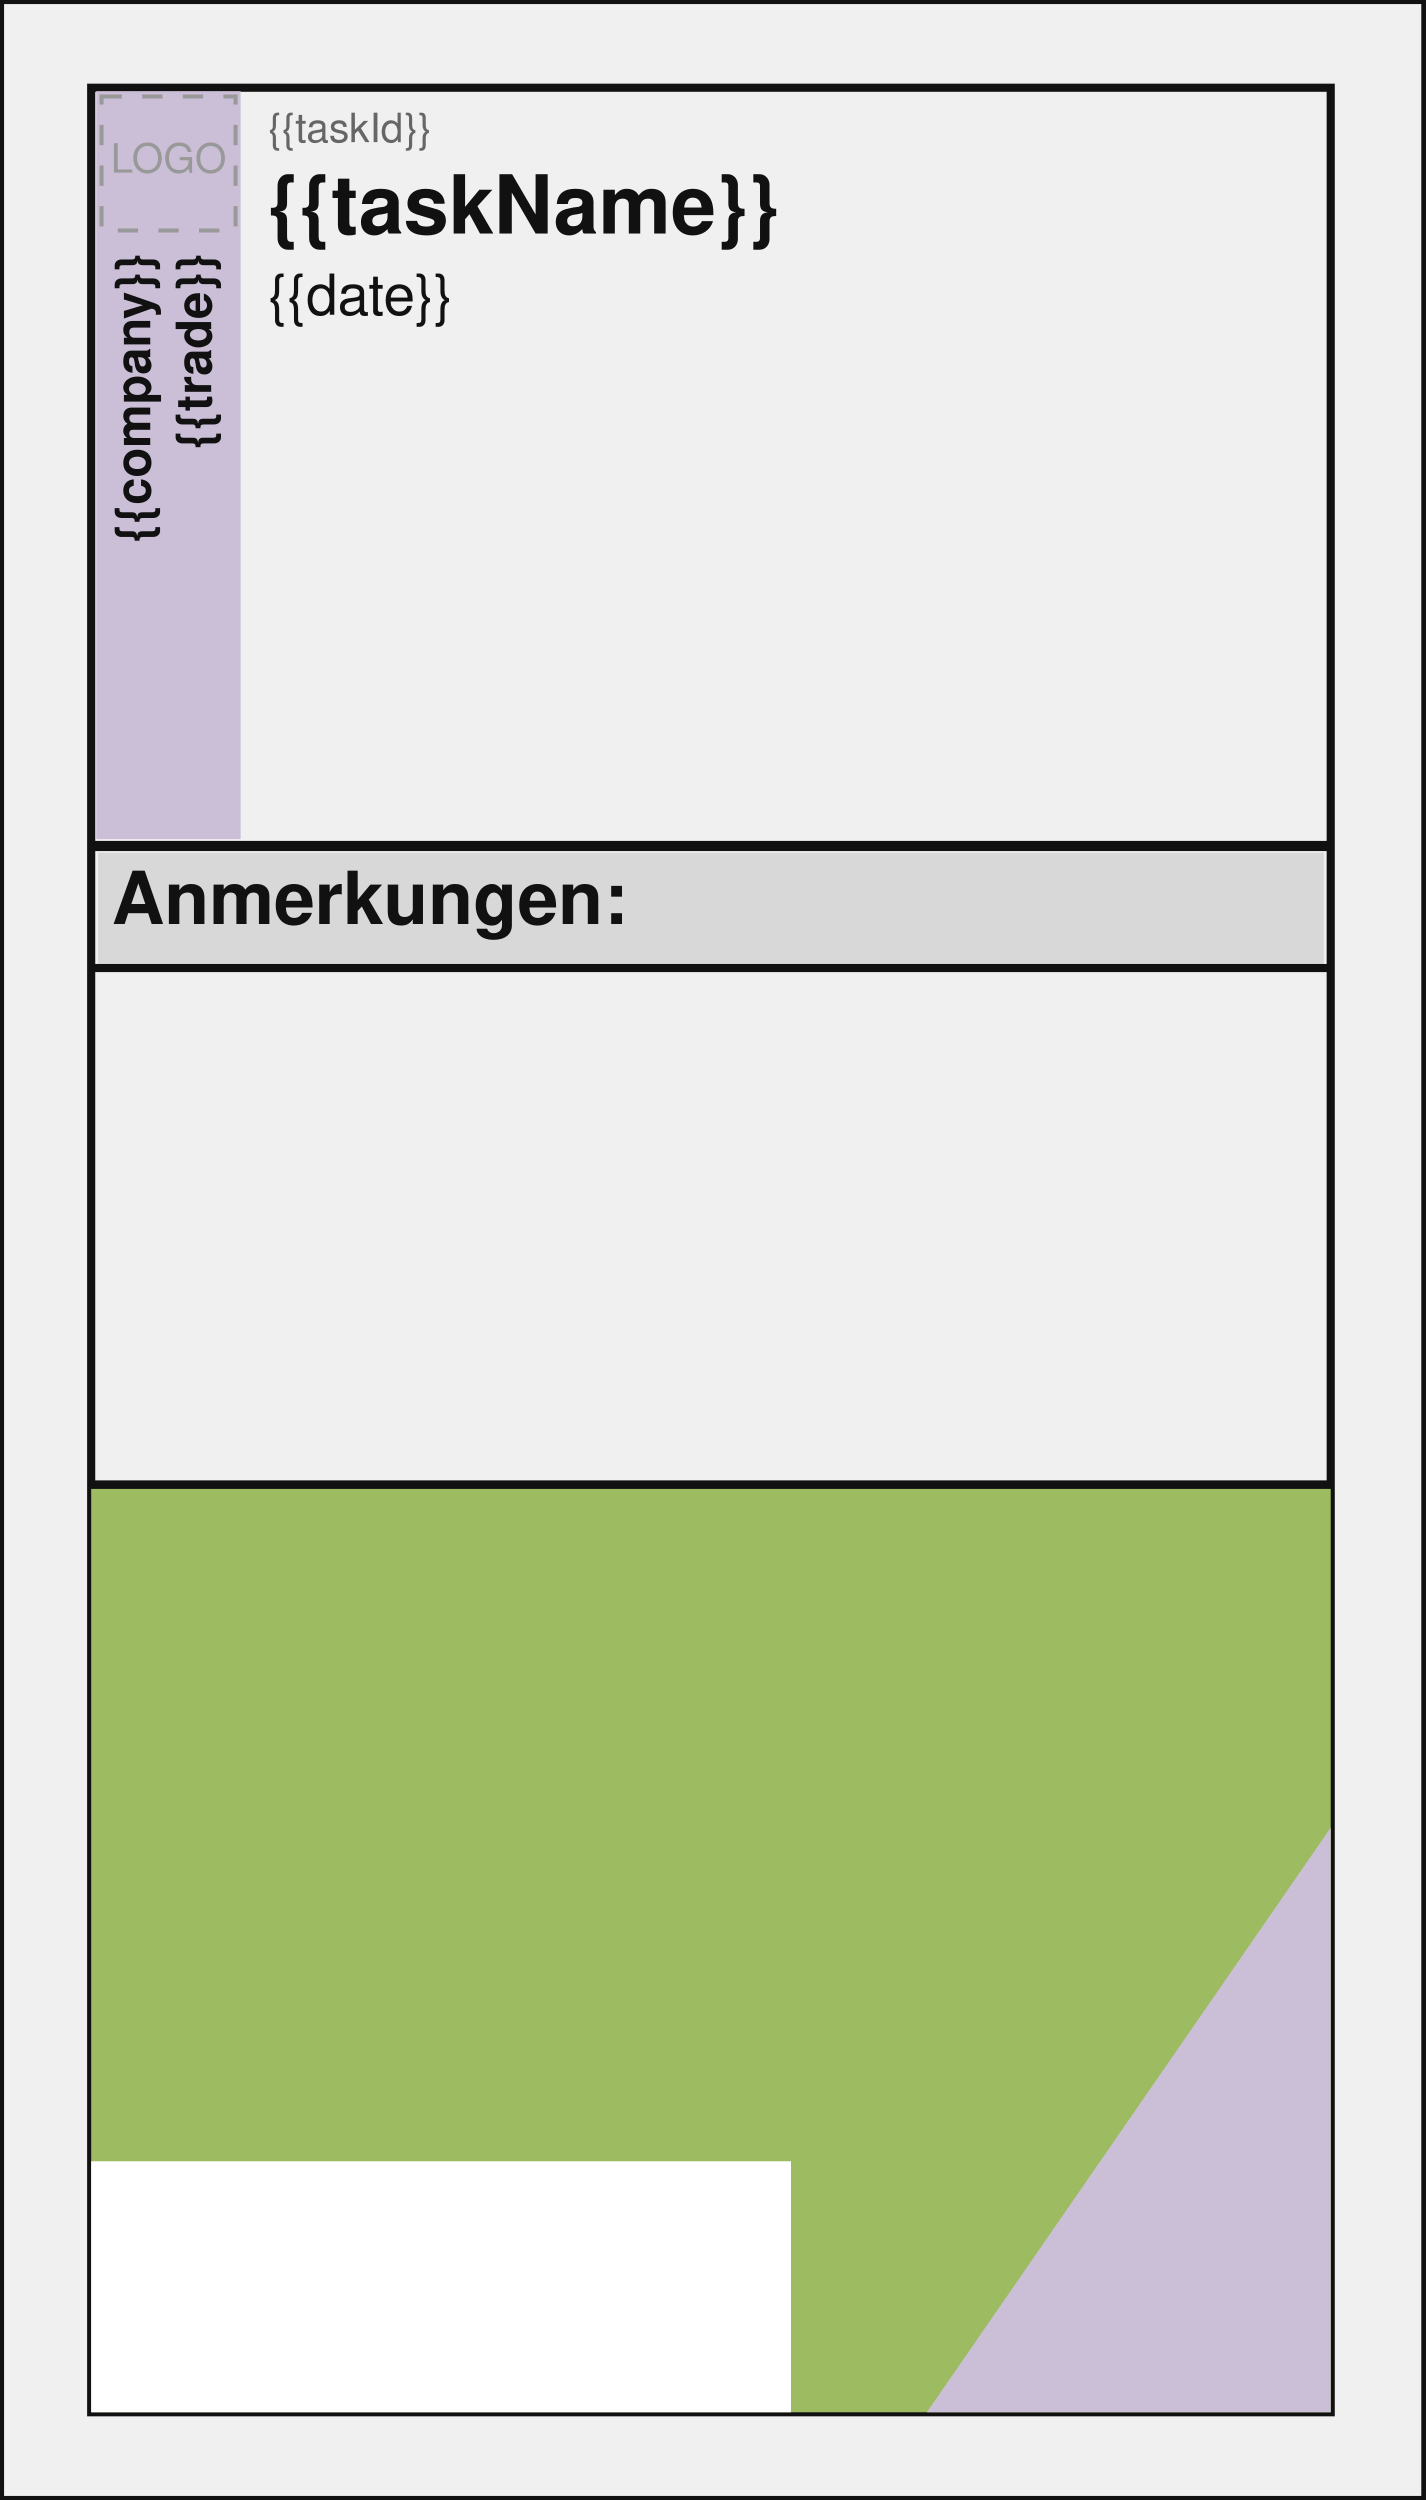
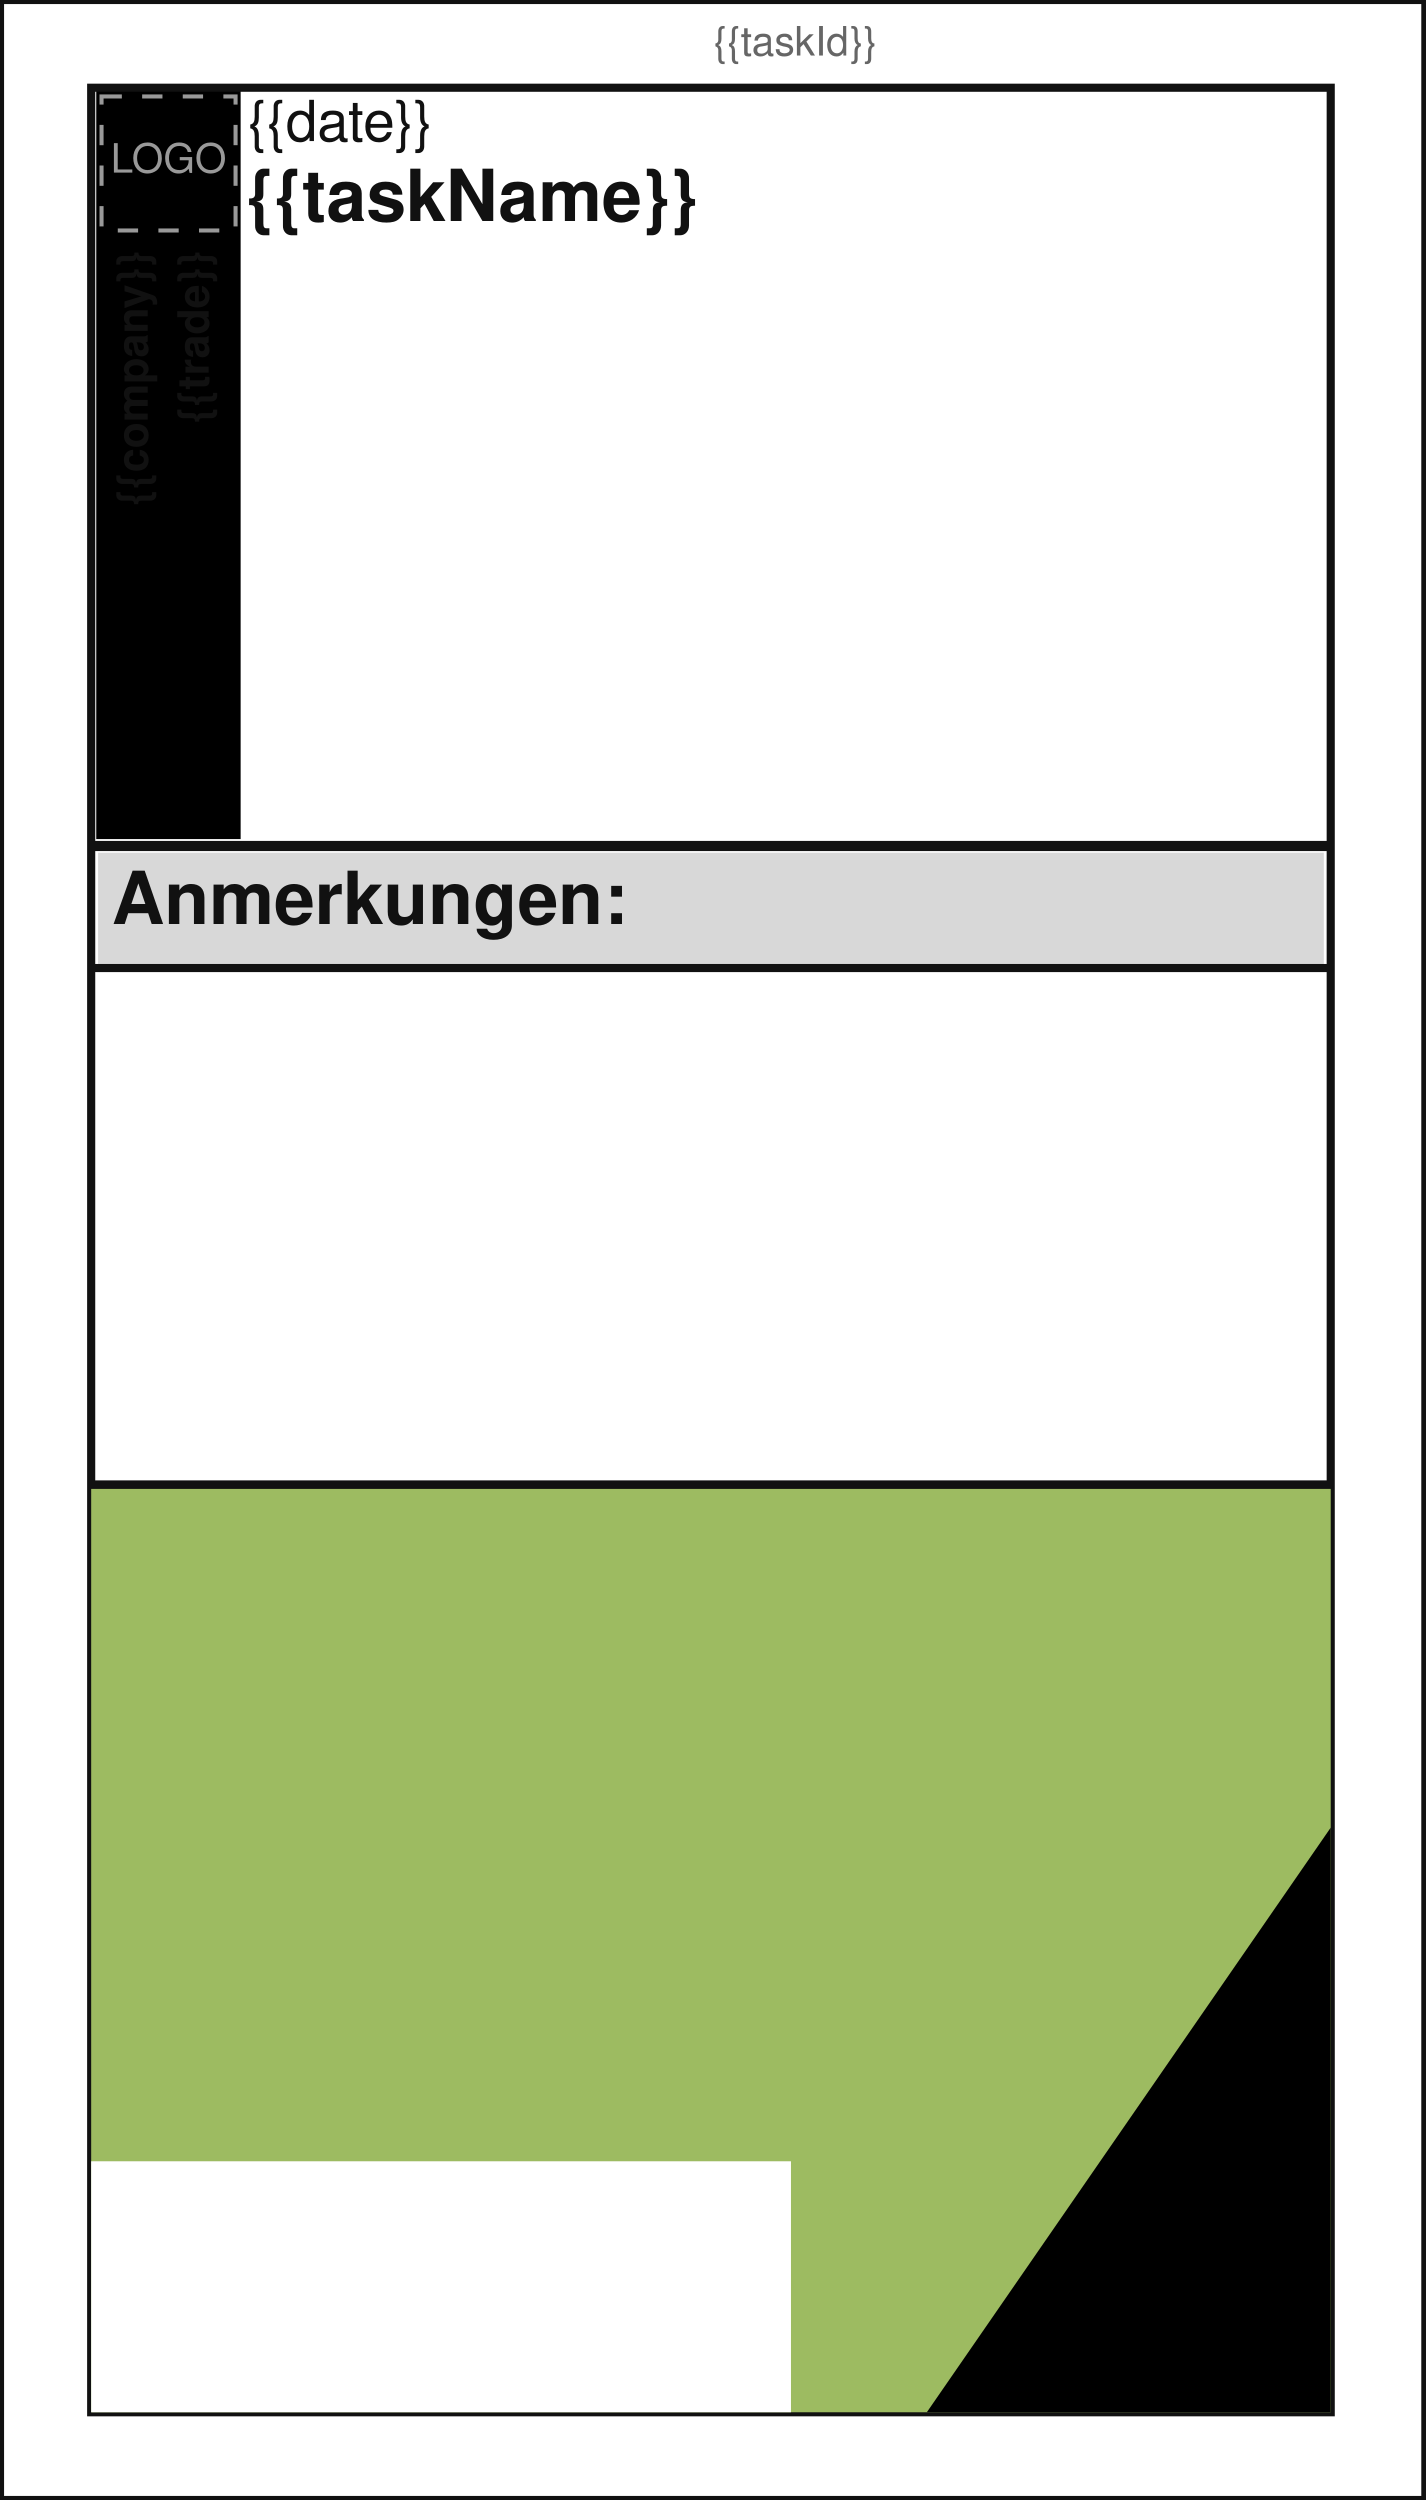
<svg xmlns="http://www.w3.org/2000/svg" viewBox="0 0 70.19 123.11" width="70.19mm" height="123.11mm" version="1.1" id="svg12">
  <defs id="defs12" />
-   <rect x="0" y="0" width="70.19" height="123.11" fill="none" stroke="#111111" stroke-width="0.4" id="rect1" />
-   <rect x="4.49" y="4.32" width="61.04" height="114.47" fill="none" stroke="#111111" stroke-width="0.4" id="rect2" />
-   <rect x="4.74" y="4.49" width="7.11" height="36.83" fill="#cbbfd7" stroke="none" id="rect3" />
+   <rect x="0" y="0" width="70.19" height="123.11" fill="none" stroke="#111111" stroke-width="0.4" id="rect1" style="fill:#ffffff" />
+   <rect x="4.49" y="4.32" width="61.04" height="114.47" fill="none" stroke="#111111" stroke-width="0.4" id="rect2" style="fill:#ffffff" />
+   <rect x="4.74" y="4.49" width="7.11" height="36.83" fill="{{tradeColor}}" stroke="none" id="rect3" />
  <line x1="4.49" y1="41.66" x2="65.53" y2="41.66" stroke="#111111" stroke-width="0.5" id="line3" />
  <rect x="4.83" y="41.99" width="60.36" height="5.51" fill="#d8d8d8" stroke="none" id="rect4" />
  <line x1="4.49" y1="47.67" x2="65.53" y2="47.67" stroke="#111111" stroke-width="0.4" id="line4" />
  <line x1="4.49" y1="73.15" x2="65.53" y2="73.15" stroke="#111111" stroke-width="0.5" id="line5" />
  <rect x="4.49" y="73.32" width="61.04" height="45.47" fill="#9dbb61" stroke="none" id="rect5" />
  <rect x="4.49" y="106.43" width="34.46" height="12.36" fill="#ffffff" stroke="none" id="rect6" />
-   <polygon points="65.53,90 65.53,118.79 45.64,118.79" fill="#cbbfd7" stroke="none" id="polygon6" />
-   <text x="5.5" y="45.5" font-family="helvetica" font-size="3.6" font-weight="bold" fill="#111111" id="text6">Anmerkungen:</text>
-   <text x="13.2" y="7" font-family="helvetica" font-size="2" font-weight="normal" fill="#666666" id="text7">{{taskId}}</text>
-   <text x="13.2" y="11.5" font-family="helvetica" font-size="4" font-weight="bold" fill="#111111" id="text8">{{taskName}}</text>
-   <text x="13.2" y="15.5" font-family="helvetica" font-size="2.8" font-weight="normal" fill="#111111" id="text9">{{date}}</text>
+   <polygon points="65.53,90 65.53,118.79 45.64,118.79" fill="{{tradeColor}}" stroke="none" id="polygon6" />
+   <text x="5.5" y="45.5" font-family="Helvetica, Arial, sans-serif" font-size="3.6" font-weight="600" fill="#111111" id="text6">Anmerkungen:</text>
+   <text x="35.137" y="2.736" font-family="Helvetica, Arial, sans-serif" font-size="2px" font-weight="400" fill="#666666" id="text7">
+     <tspan style="text-align:center;text-anchor:middle" id="tspan12">{{taskId}}</tspan>
+   </text>
+   <text x="12.142" y="10.883" font-family="Helvetica, Arial, sans-serif" font-size="4px" font-weight="600" fill="#111111" id="text8" data-wrap-width="60" style="font-size:3.528px">{{taskName}}</text>
+   <text x="12.2" y="6.948" font-family="Helvetica, Arial, sans-serif" font-size="2.8px" font-weight="500" fill="#111111" id="text9">{{date}}</text>
  <rect x="5" y="4.75" width="6.6" height="6.6" fill="none" stroke="#999999" stroke-width="0.2" stroke-dasharray="1,1" id="rect9" />
-   <text x="8.3" y="8.5" font-family="helvetica" font-size="2" font-weight="normal" fill="#999999" text-anchor="middle" id="text10">LOGO</text>
-   <text x="-12.5" y="7.4" font-family="helvetica" font-size="2.4" font-weight="bold" fill="#111111" text-anchor="end" transform="rotate(-90)" id="text11">{{company}}</text>
-   <text x="-12.5" y="10.4" font-family="helvetica" font-size="2.4" font-weight="bold" fill="#111111" text-anchor="end" transform="rotate(-90)" id="text12">{{trade}}</text>
+   <text x="8.3" y="8.5" font-family="Helvetica, Arial, sans-serif" font-size="2" fill="#999999" text-anchor="middle" id="text10">LOGO</text>
+   <text x="-12.365" y="7.274" font-family="Helvetica, Arial, sans-serif" font-size="2.4px" font-weight="600" fill="#111111" text-anchor="end" transform="rotate(-90)" id="text11" style="font-size:2.117px">{{company}}</text>
+   <text x="-12.365" y="10.274" font-family="Helvetica, Arial, sans-serif" font-size="2.4px" font-weight="600" fill="#111111" text-anchor="end" transform="rotate(-90)" id="text12" style="font-size:2.117px">{{trade}}</text>
</svg>
